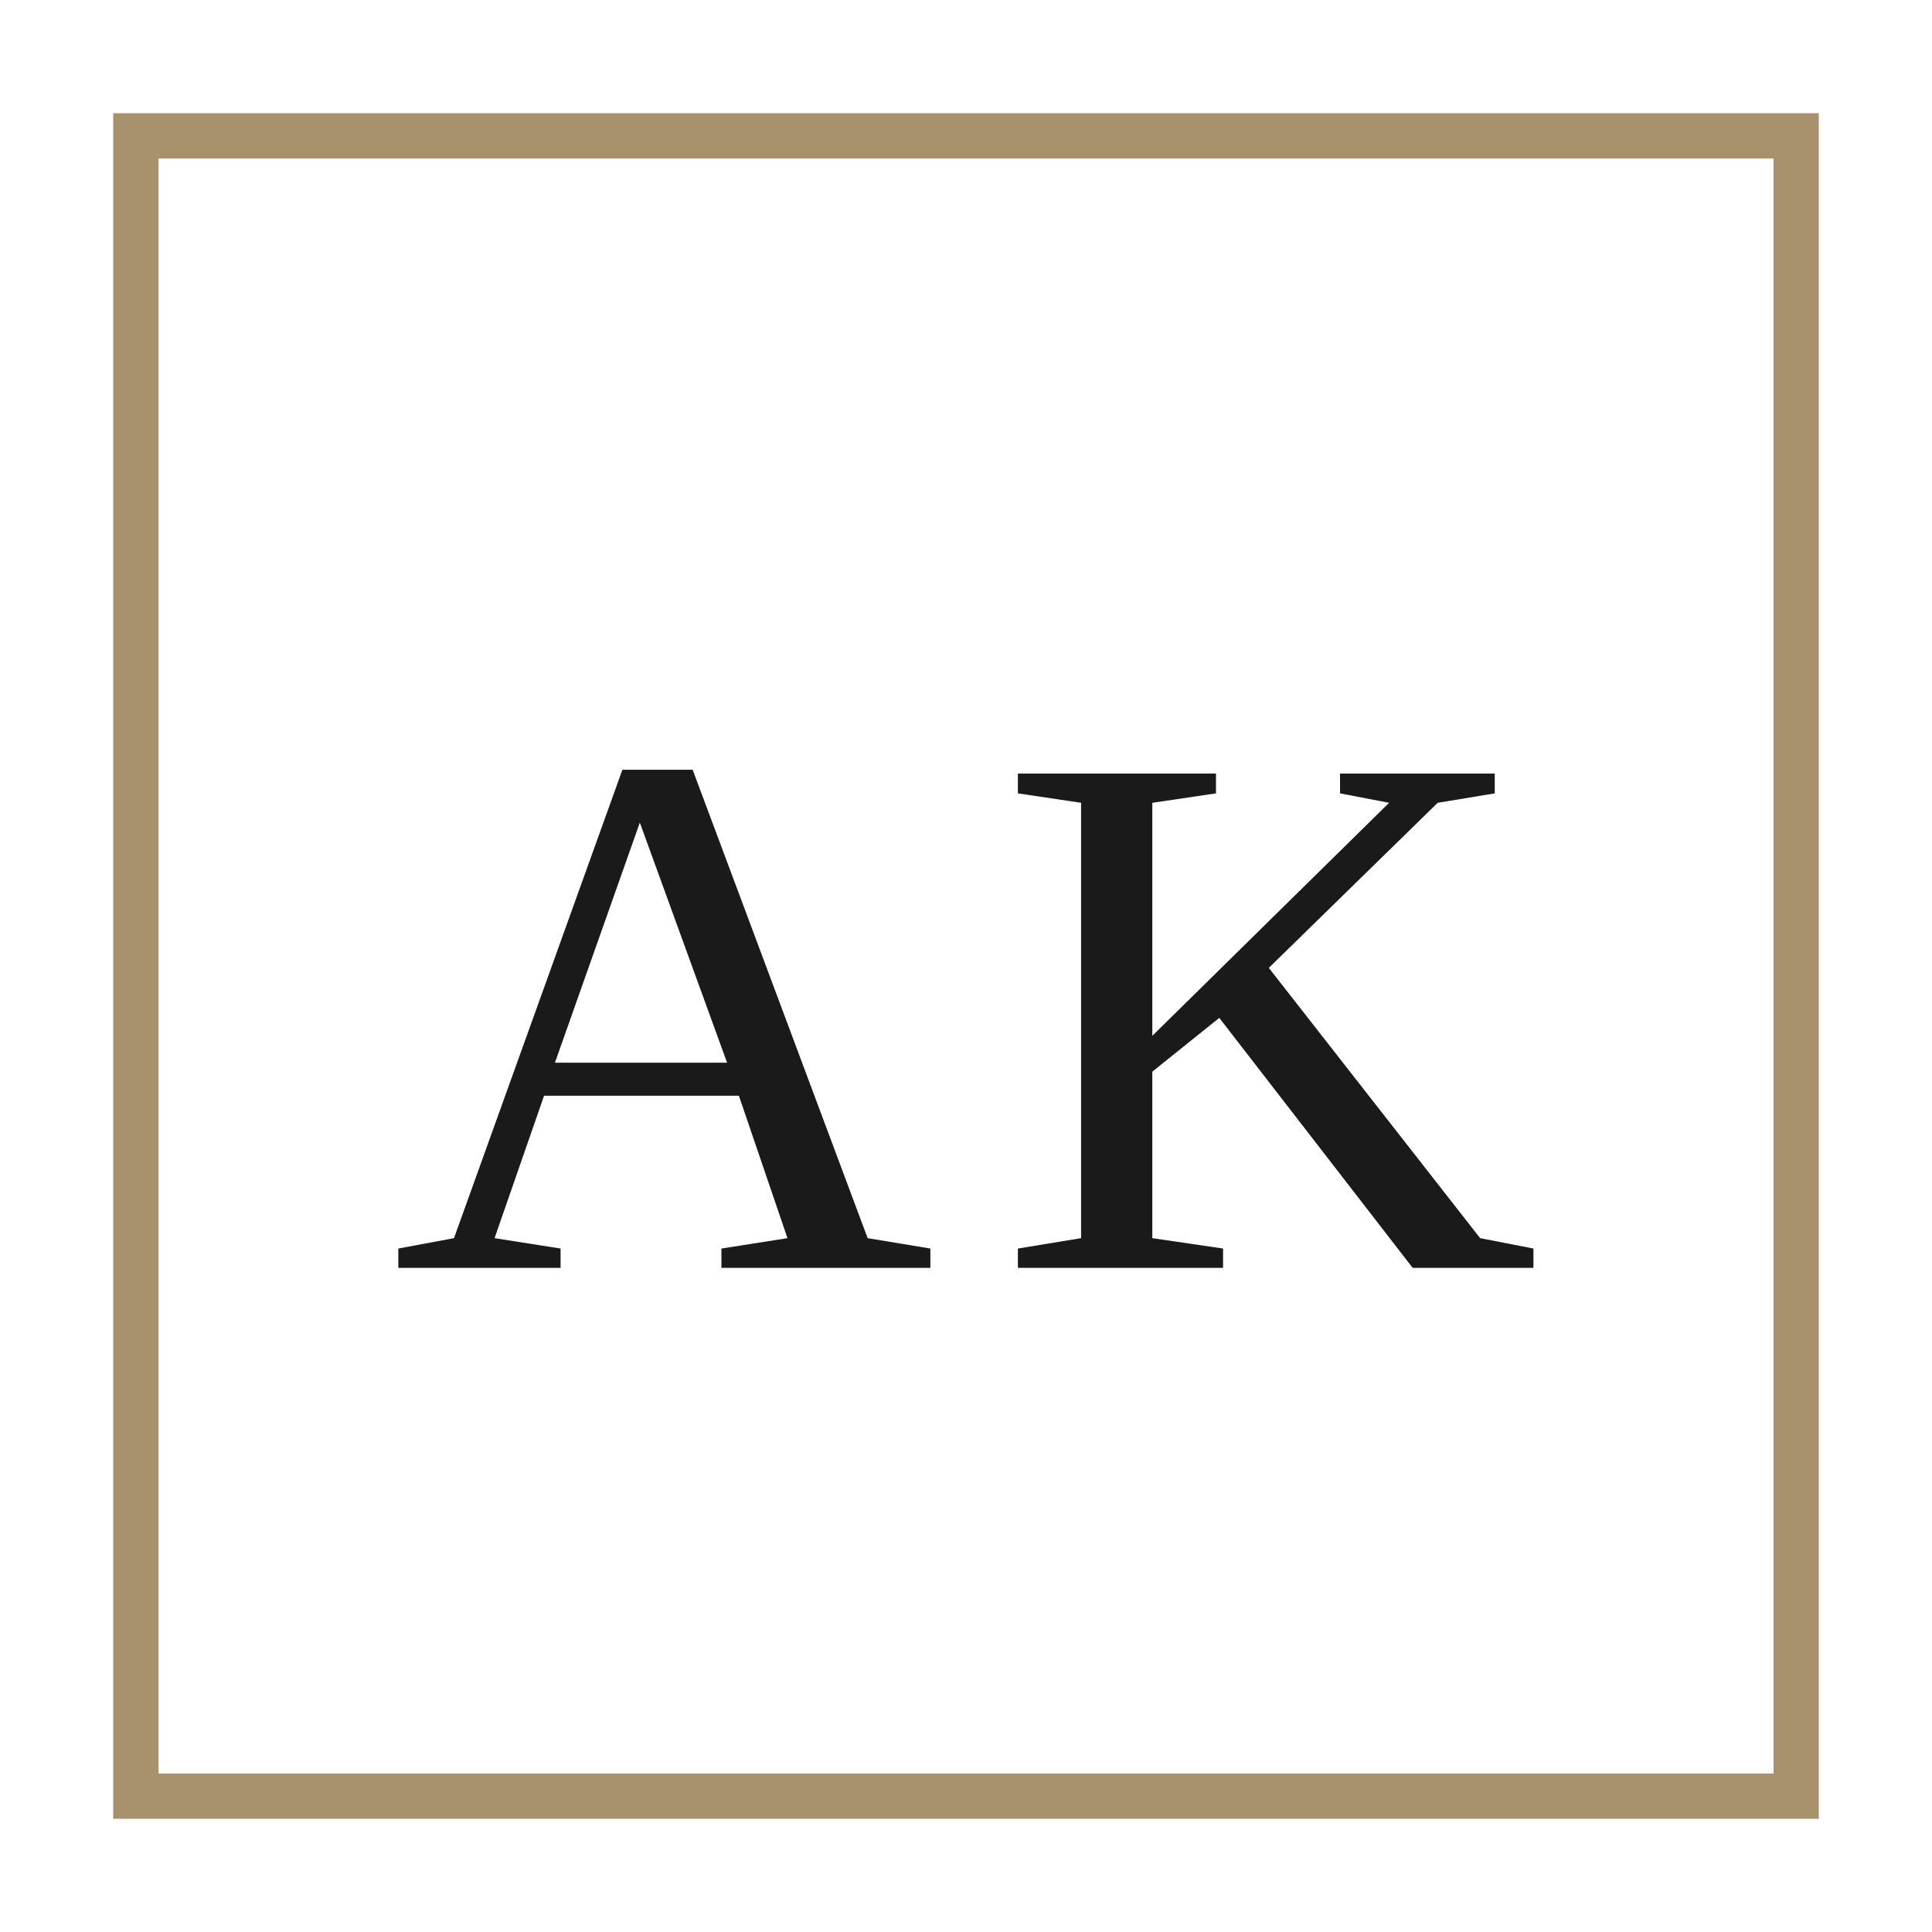
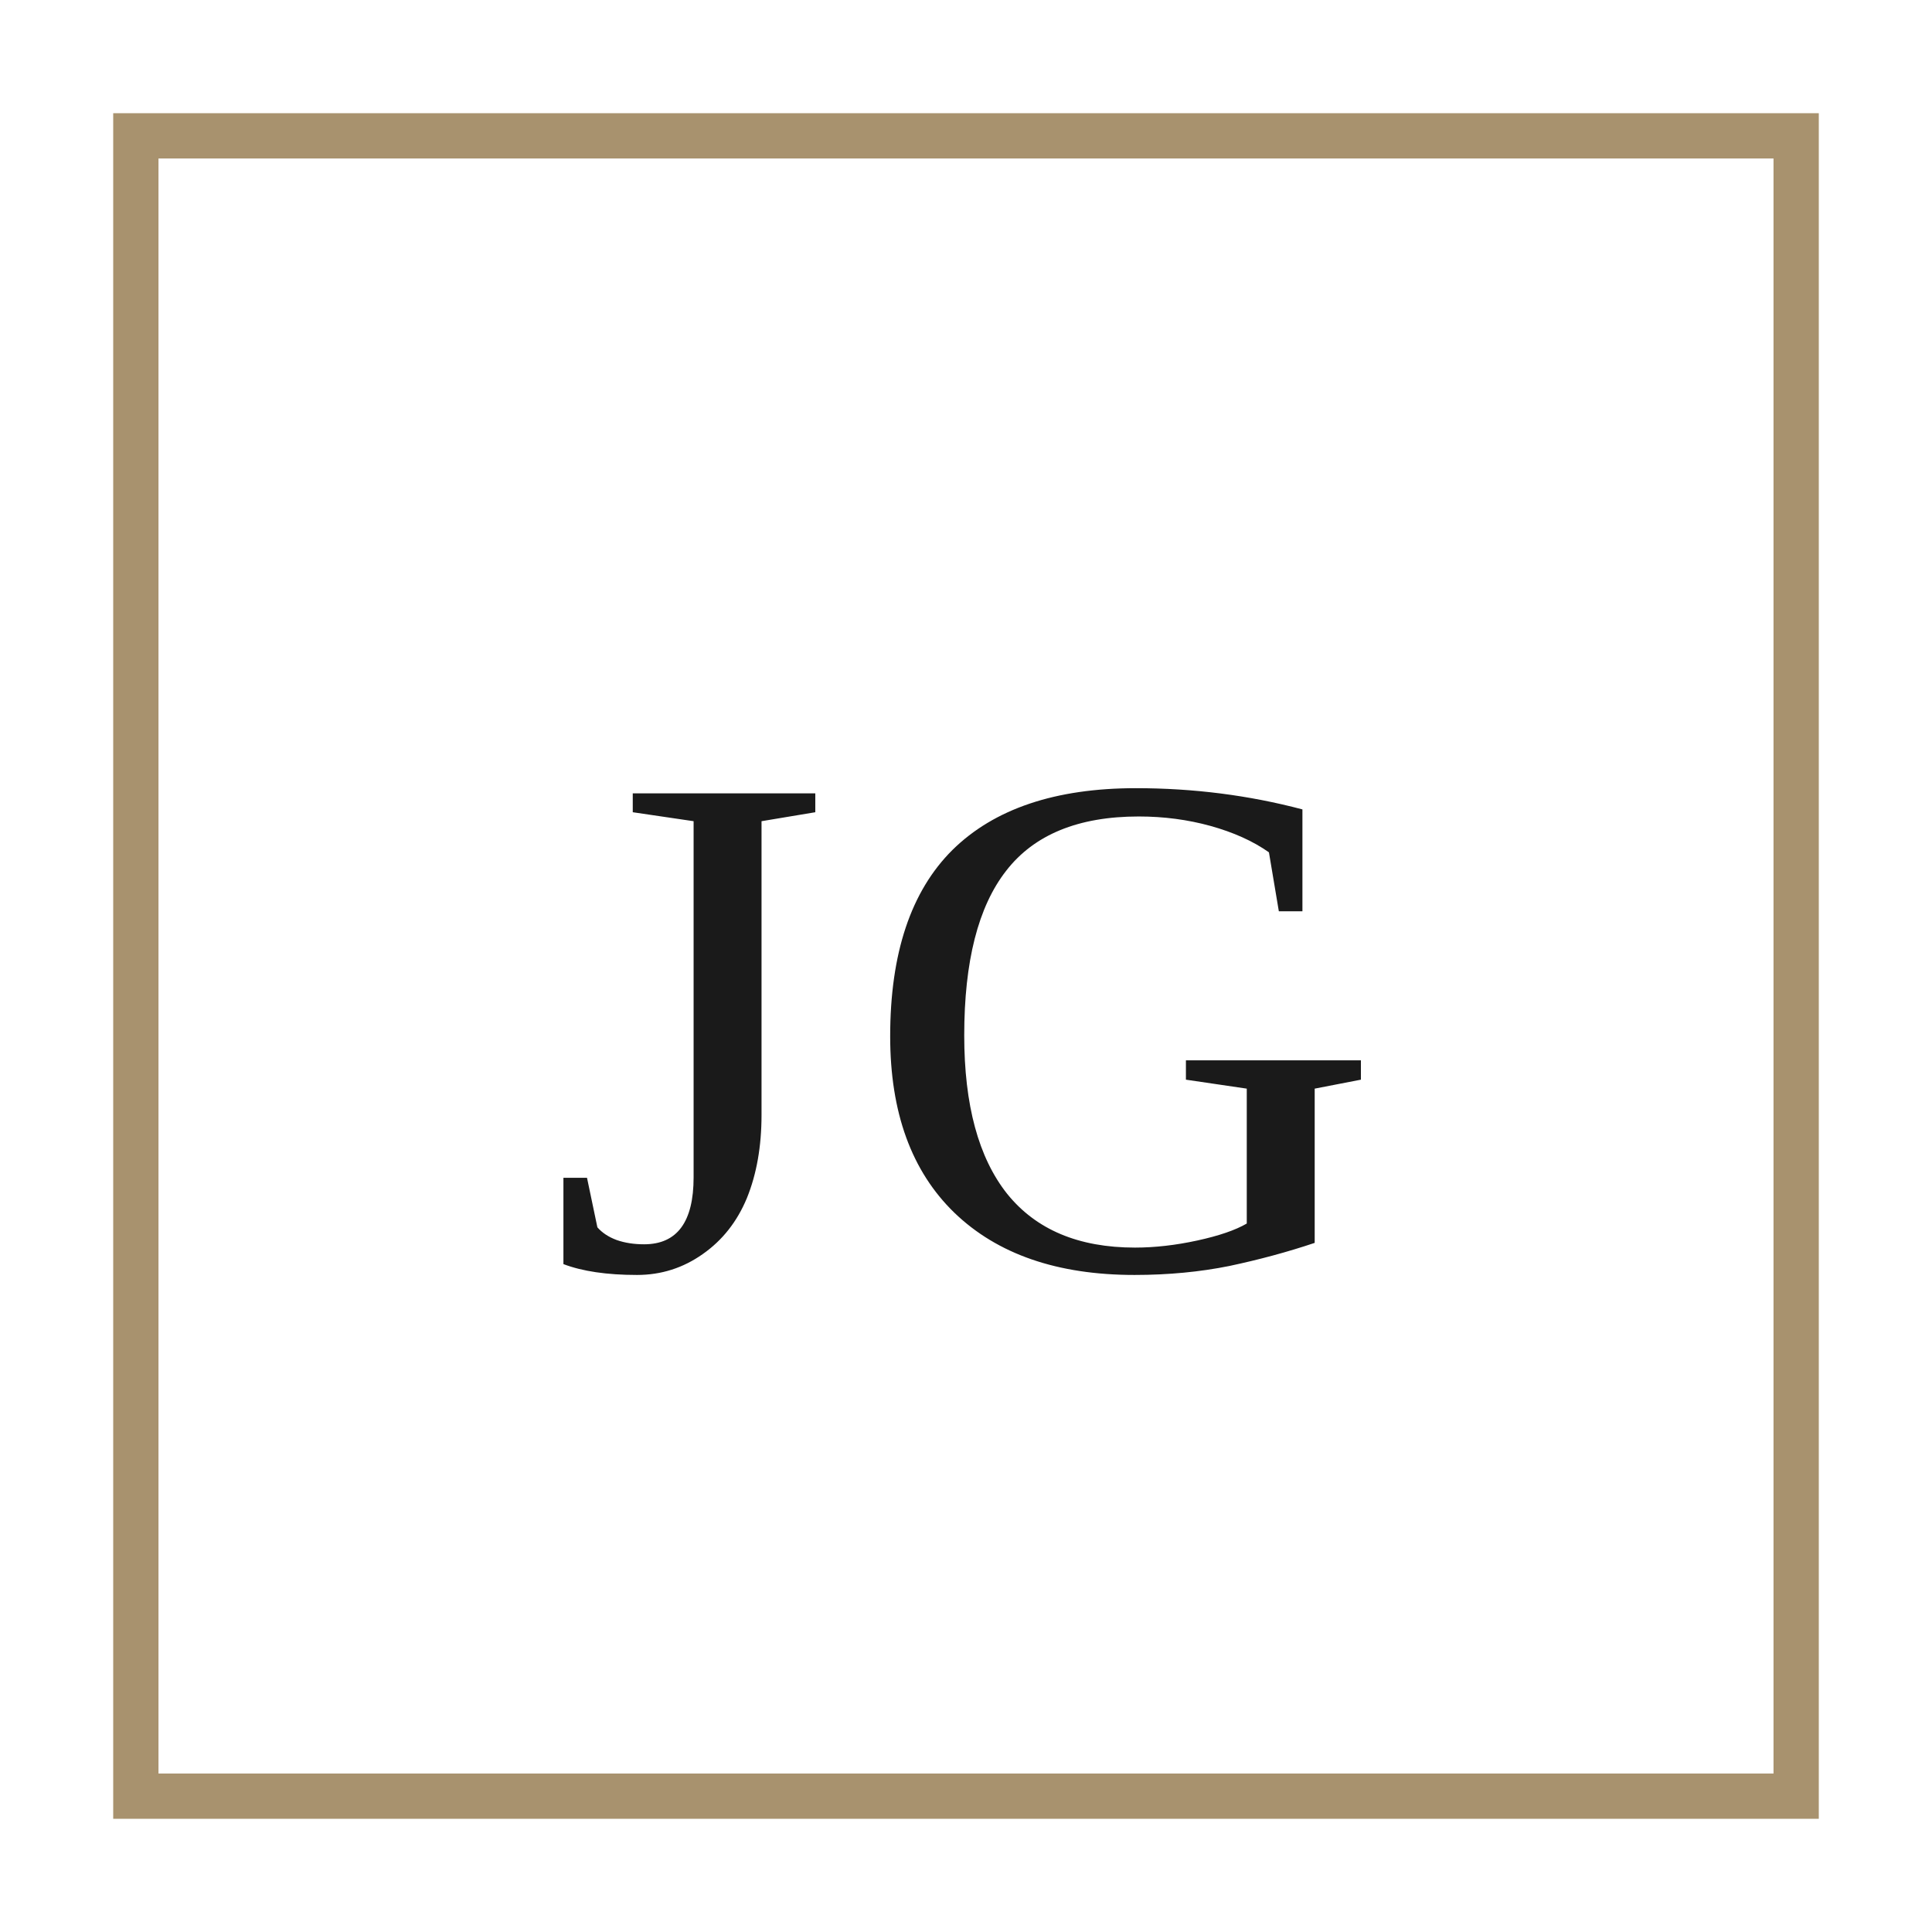
<svg xmlns="http://www.w3.org/2000/svg" viewBox="0 0 64 64">
  <rect width="64" height="64" fill="#ffffff" />
  <rect x="4.5" y="4.5" width="55" height="55" fill="none" stroke="#A8926E" stroke-width="1.5" />
-   <text x="32" y="42" text-anchor="middle" font-family="Didot, Georgia, 'Times New Roman', serif" font-size="25" letter-spacing="2" fill="#1A1A1A">AK</text>
+   <text x="32" y="42" text-anchor="middle" font-family="Didot, Georgia, 'Times New Roman', serif" font-size="24" letter-spacing="1" fill="#1A1A1A">JG</text>
</svg>
